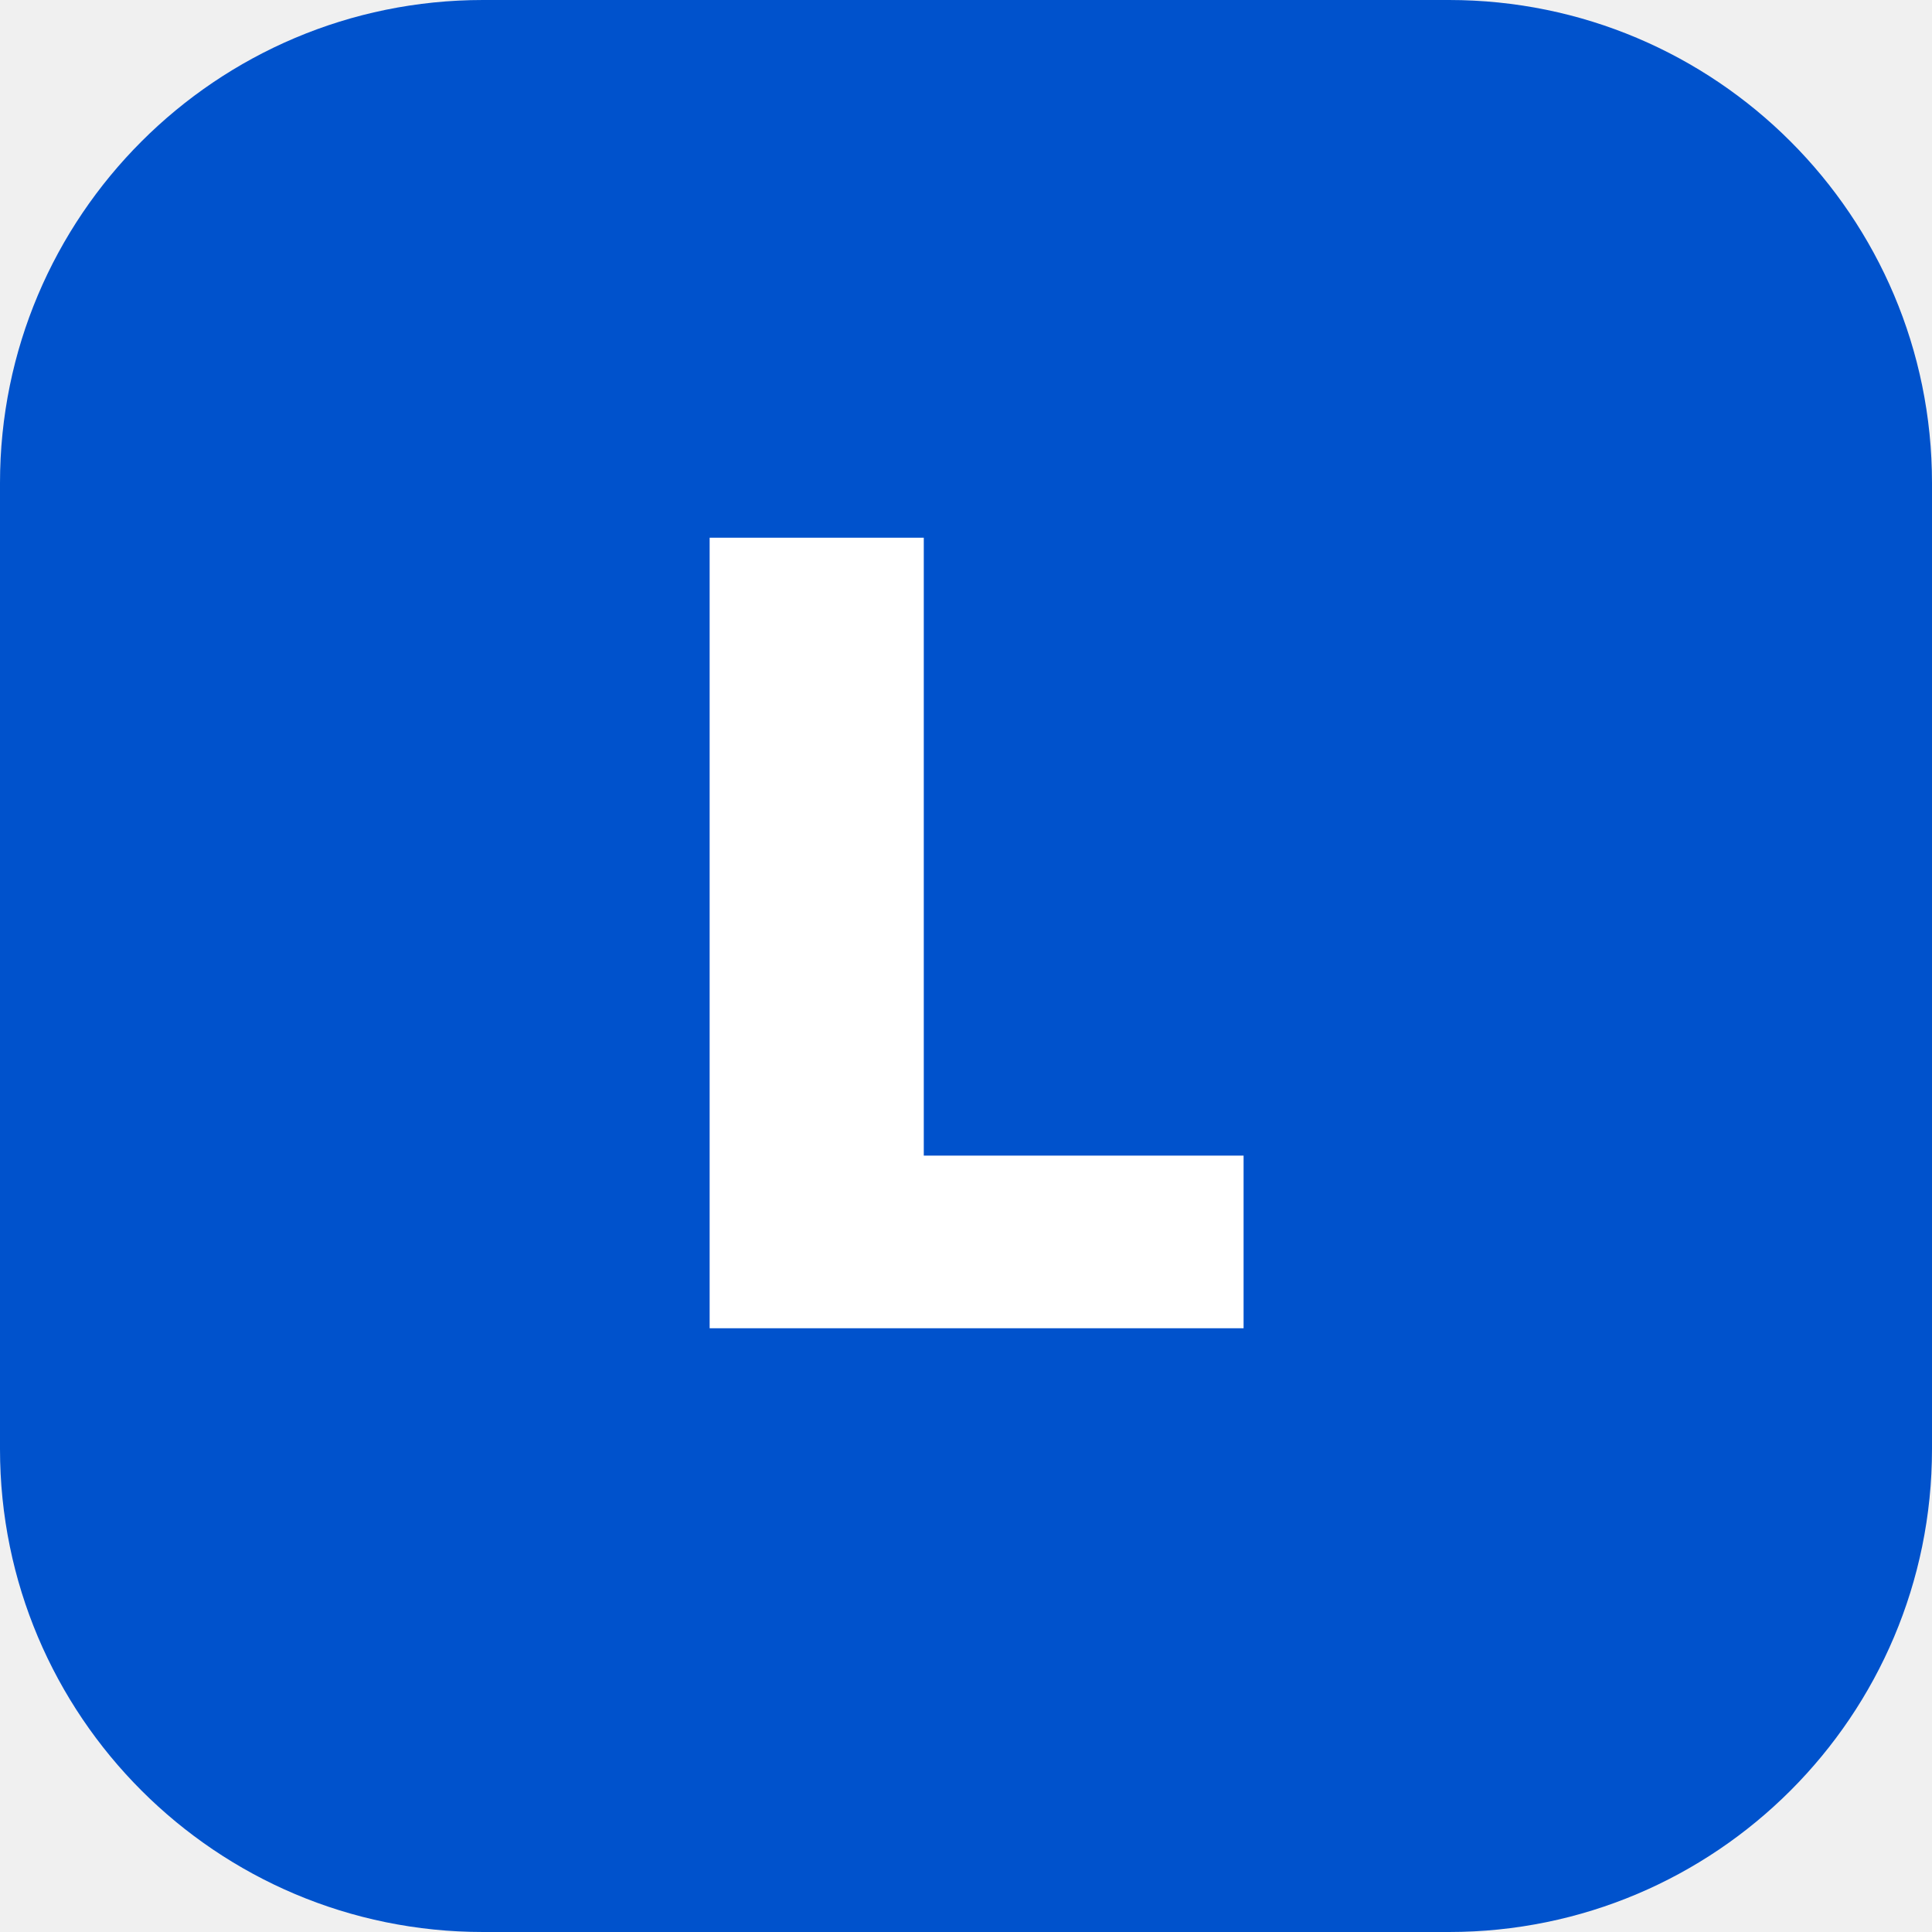
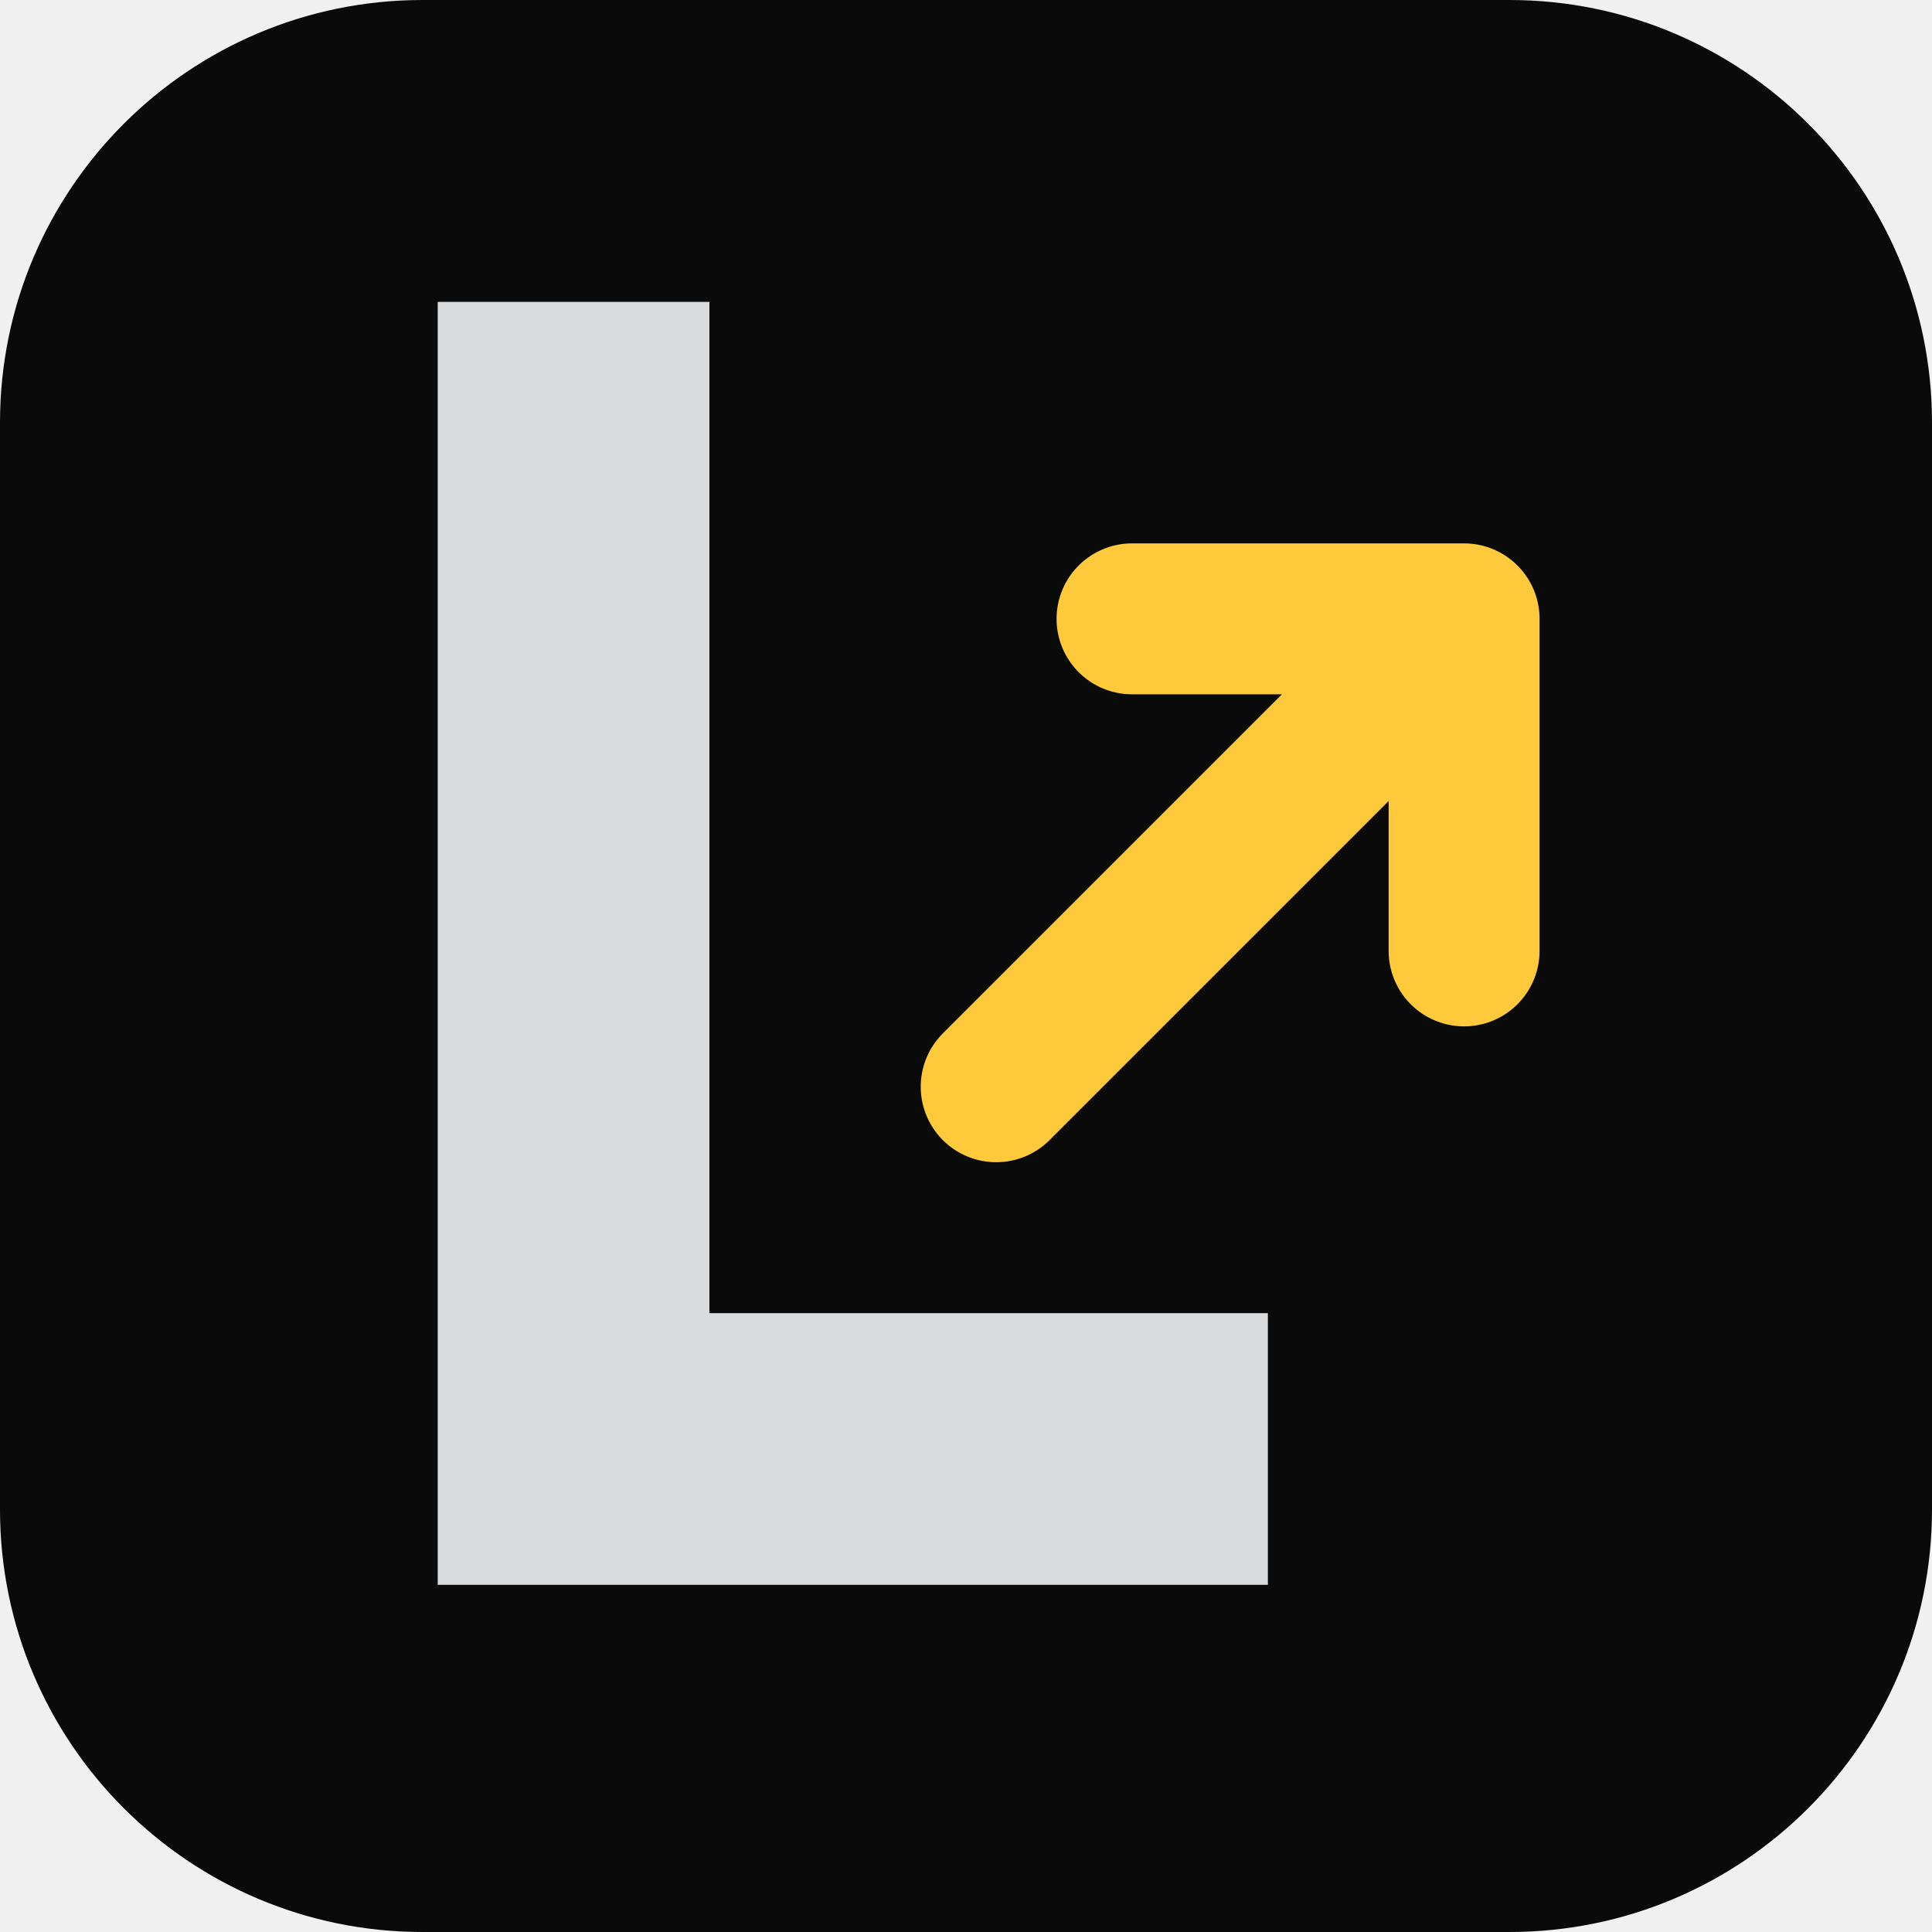
- <svg xmlns="http://www.w3.org/2000/svg" viewBox="0 0 32 32" fill="none">
-   <rect width="32" height="32" rx="8" fill="#0052CC" />
-   <text x="16" y="22" text-anchor="middle" font-family="Inter, Arial, sans-serif" font-size="18" font-weight="900" fill="white">L</text>
+ <svg xmlns="http://www.w3.org/2000/svg" viewBox="0 0 64 64" fill="none">
+   <rect width="64" height="64" rx="14" fill="#0A0A0A" />
+   <path d="M19 10V48H42" stroke="#D9DADC" stroke-width="9" />
+   <path d="M33 36L48 21M37.5 20.5H48.5V31.5" stroke="#FFC93C" stroke-width="5" stroke-linecap="round" stroke-linejoin="round" />
</svg>
